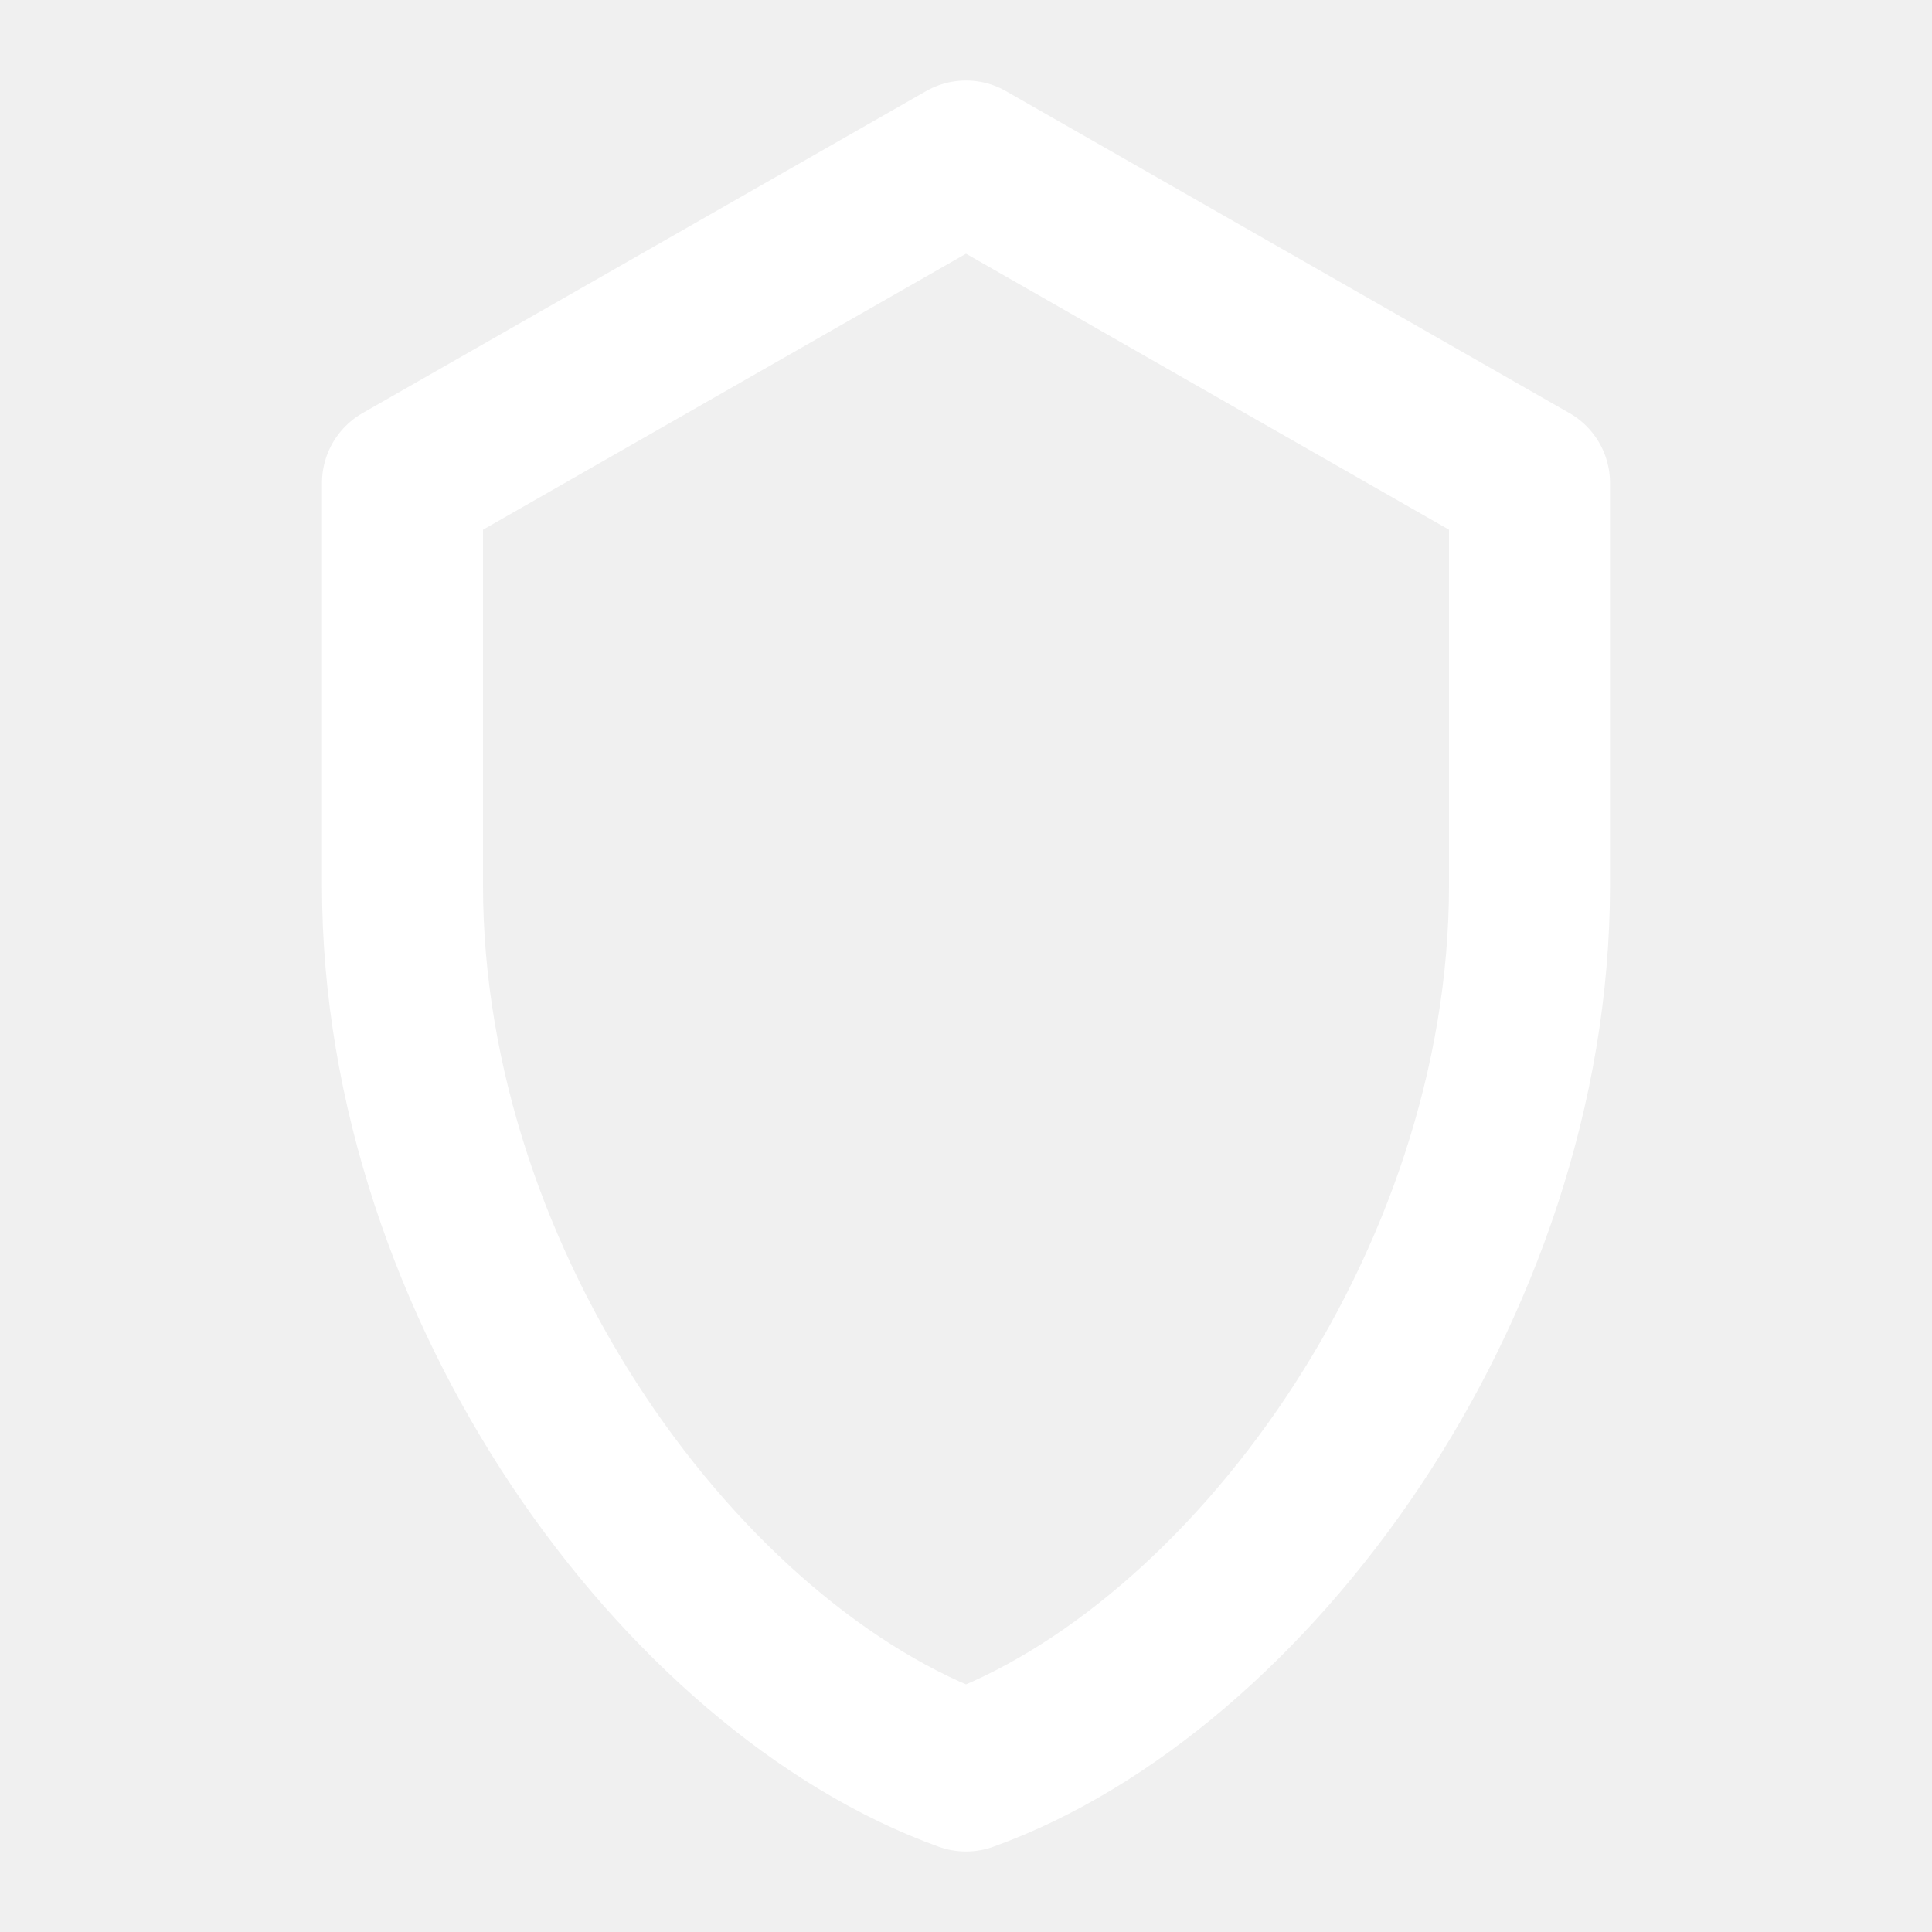
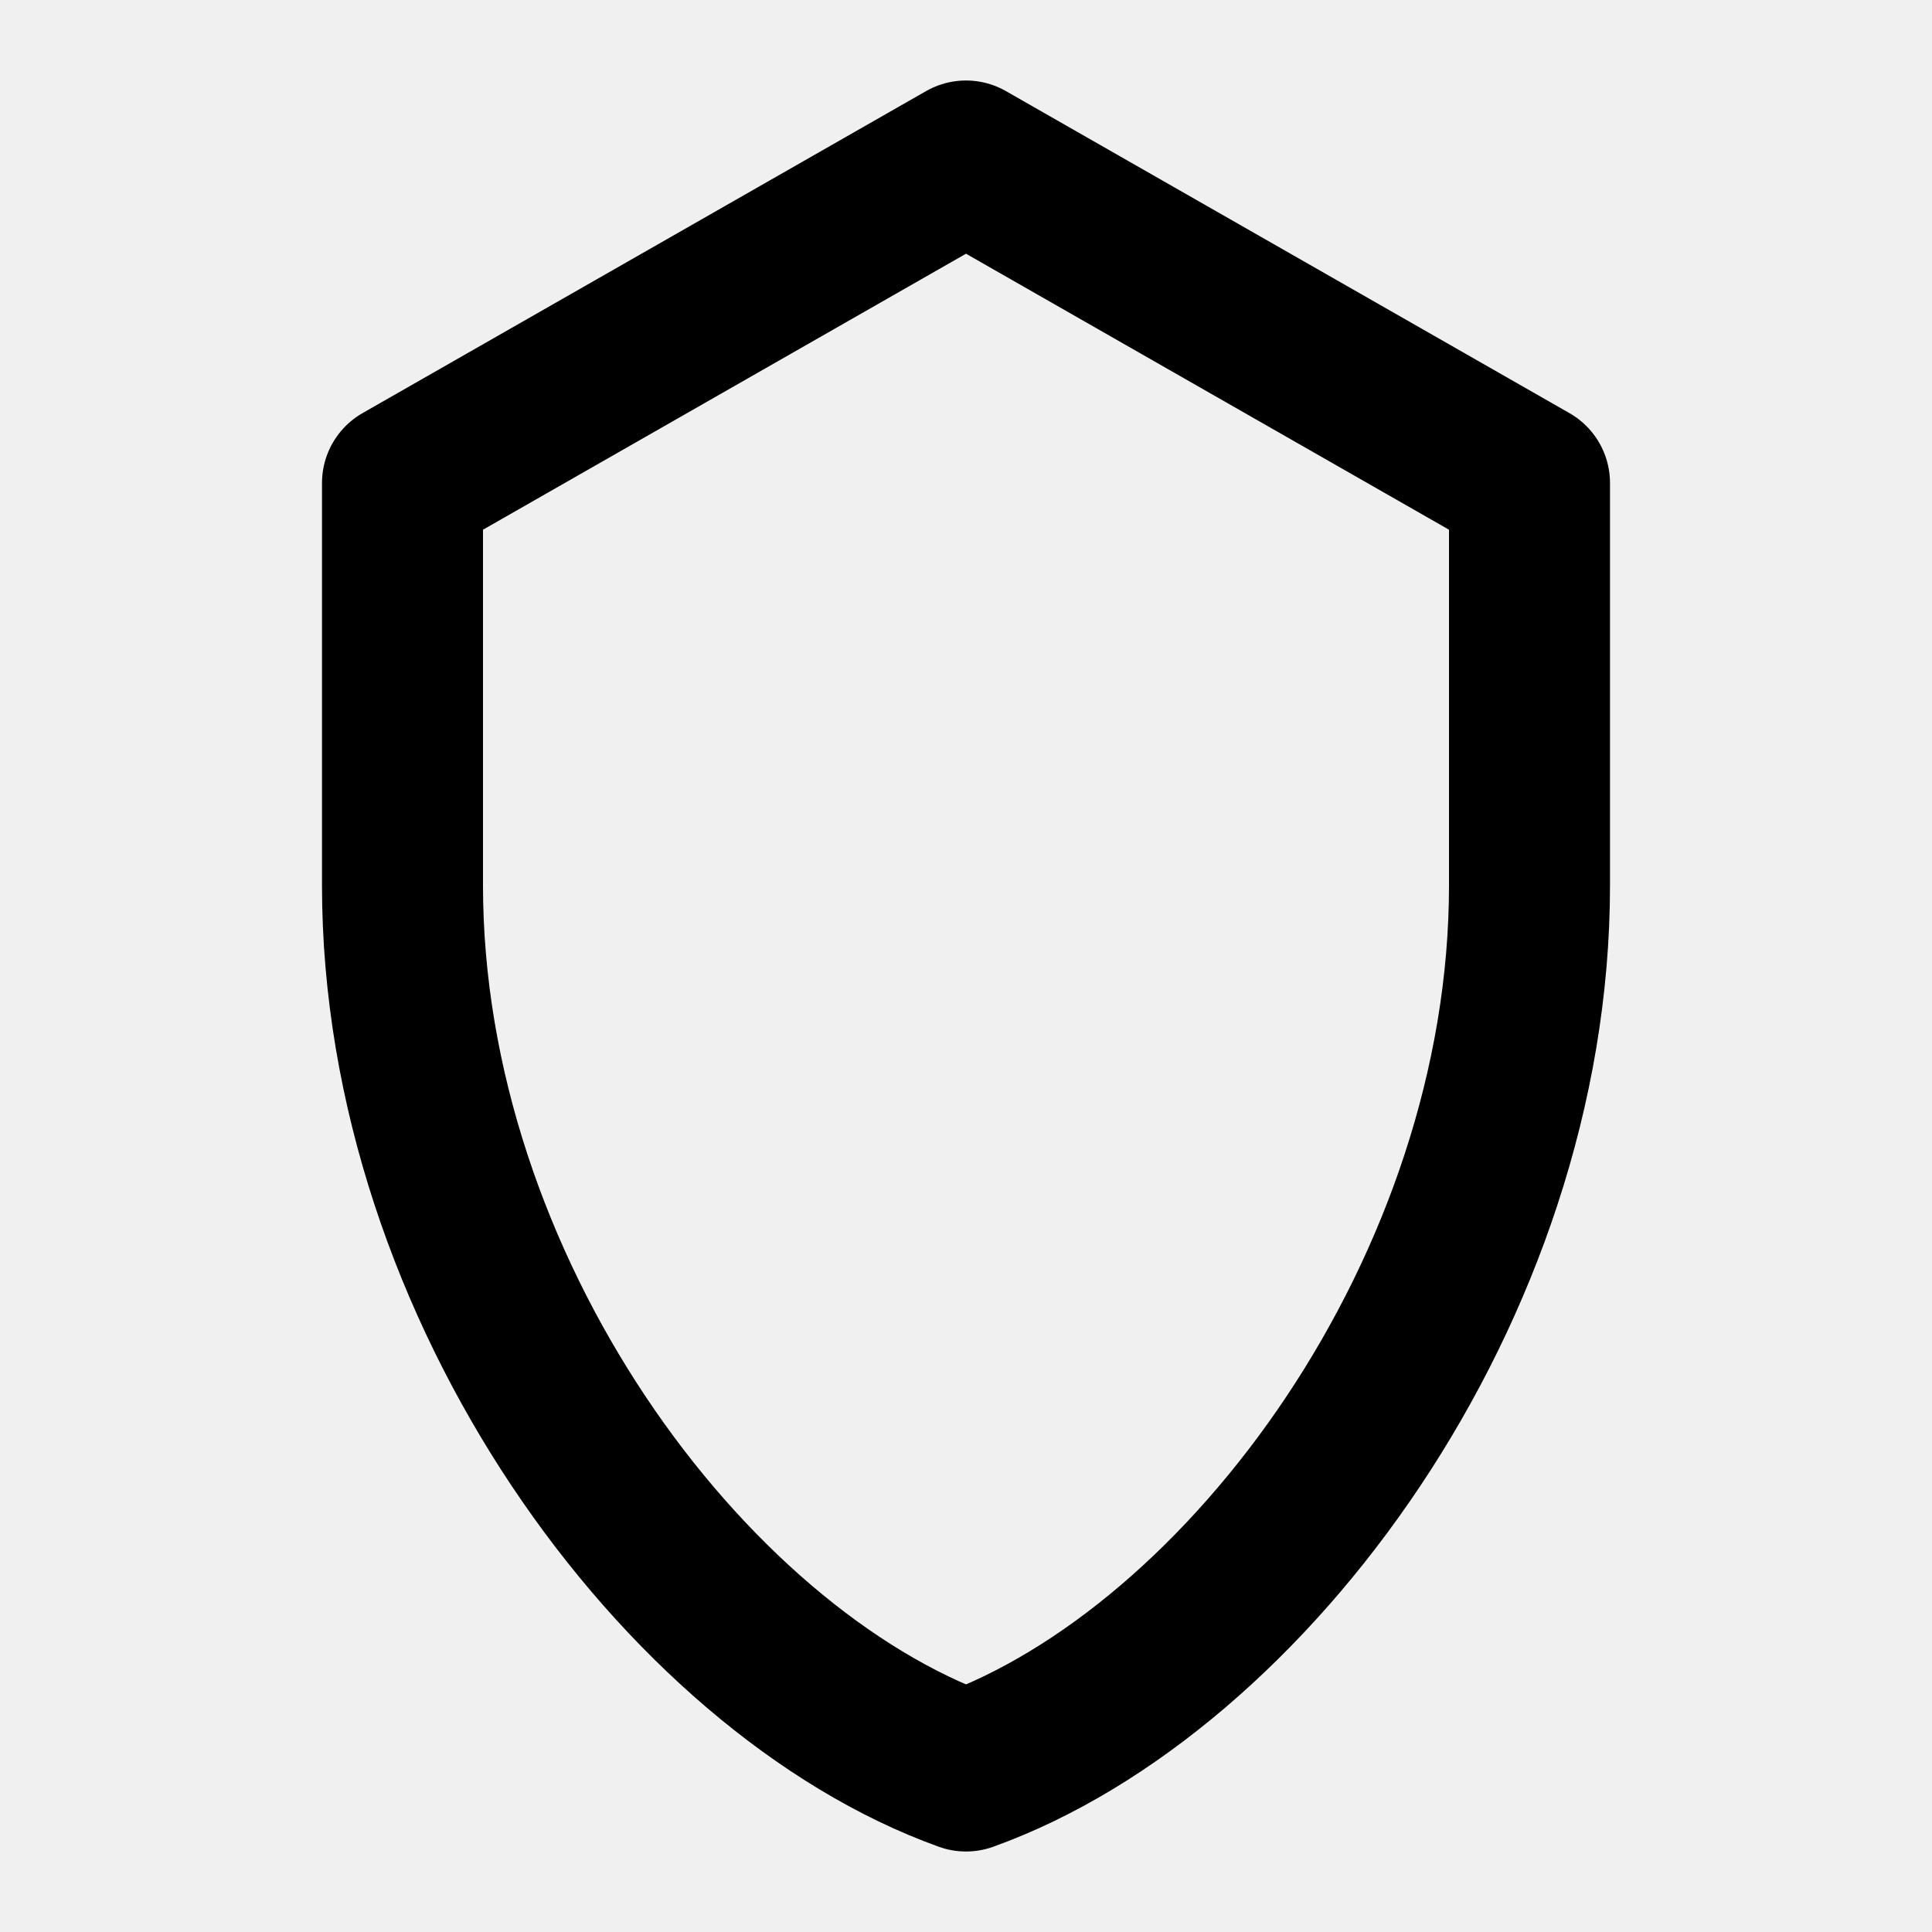
- <svg xmlns="http://www.w3.org/2000/svg" viewBox="0 0 24 24" fill="none" stroke="white" stroke-width="2" stroke-linecap="round" stroke-linejoin="round">
+ <svg xmlns="http://www.w3.org/2000/svg" viewBox="0 0 24 24" fill="none" stroke="currentColor" stroke-width="2" stroke-linecap="round" stroke-linejoin="round">
  <path d="M12 2l7 4v5c0 5-3.5 9.74-7 11C8.5 20.74 5 16 5 11V6l7-4z" />
</svg>
